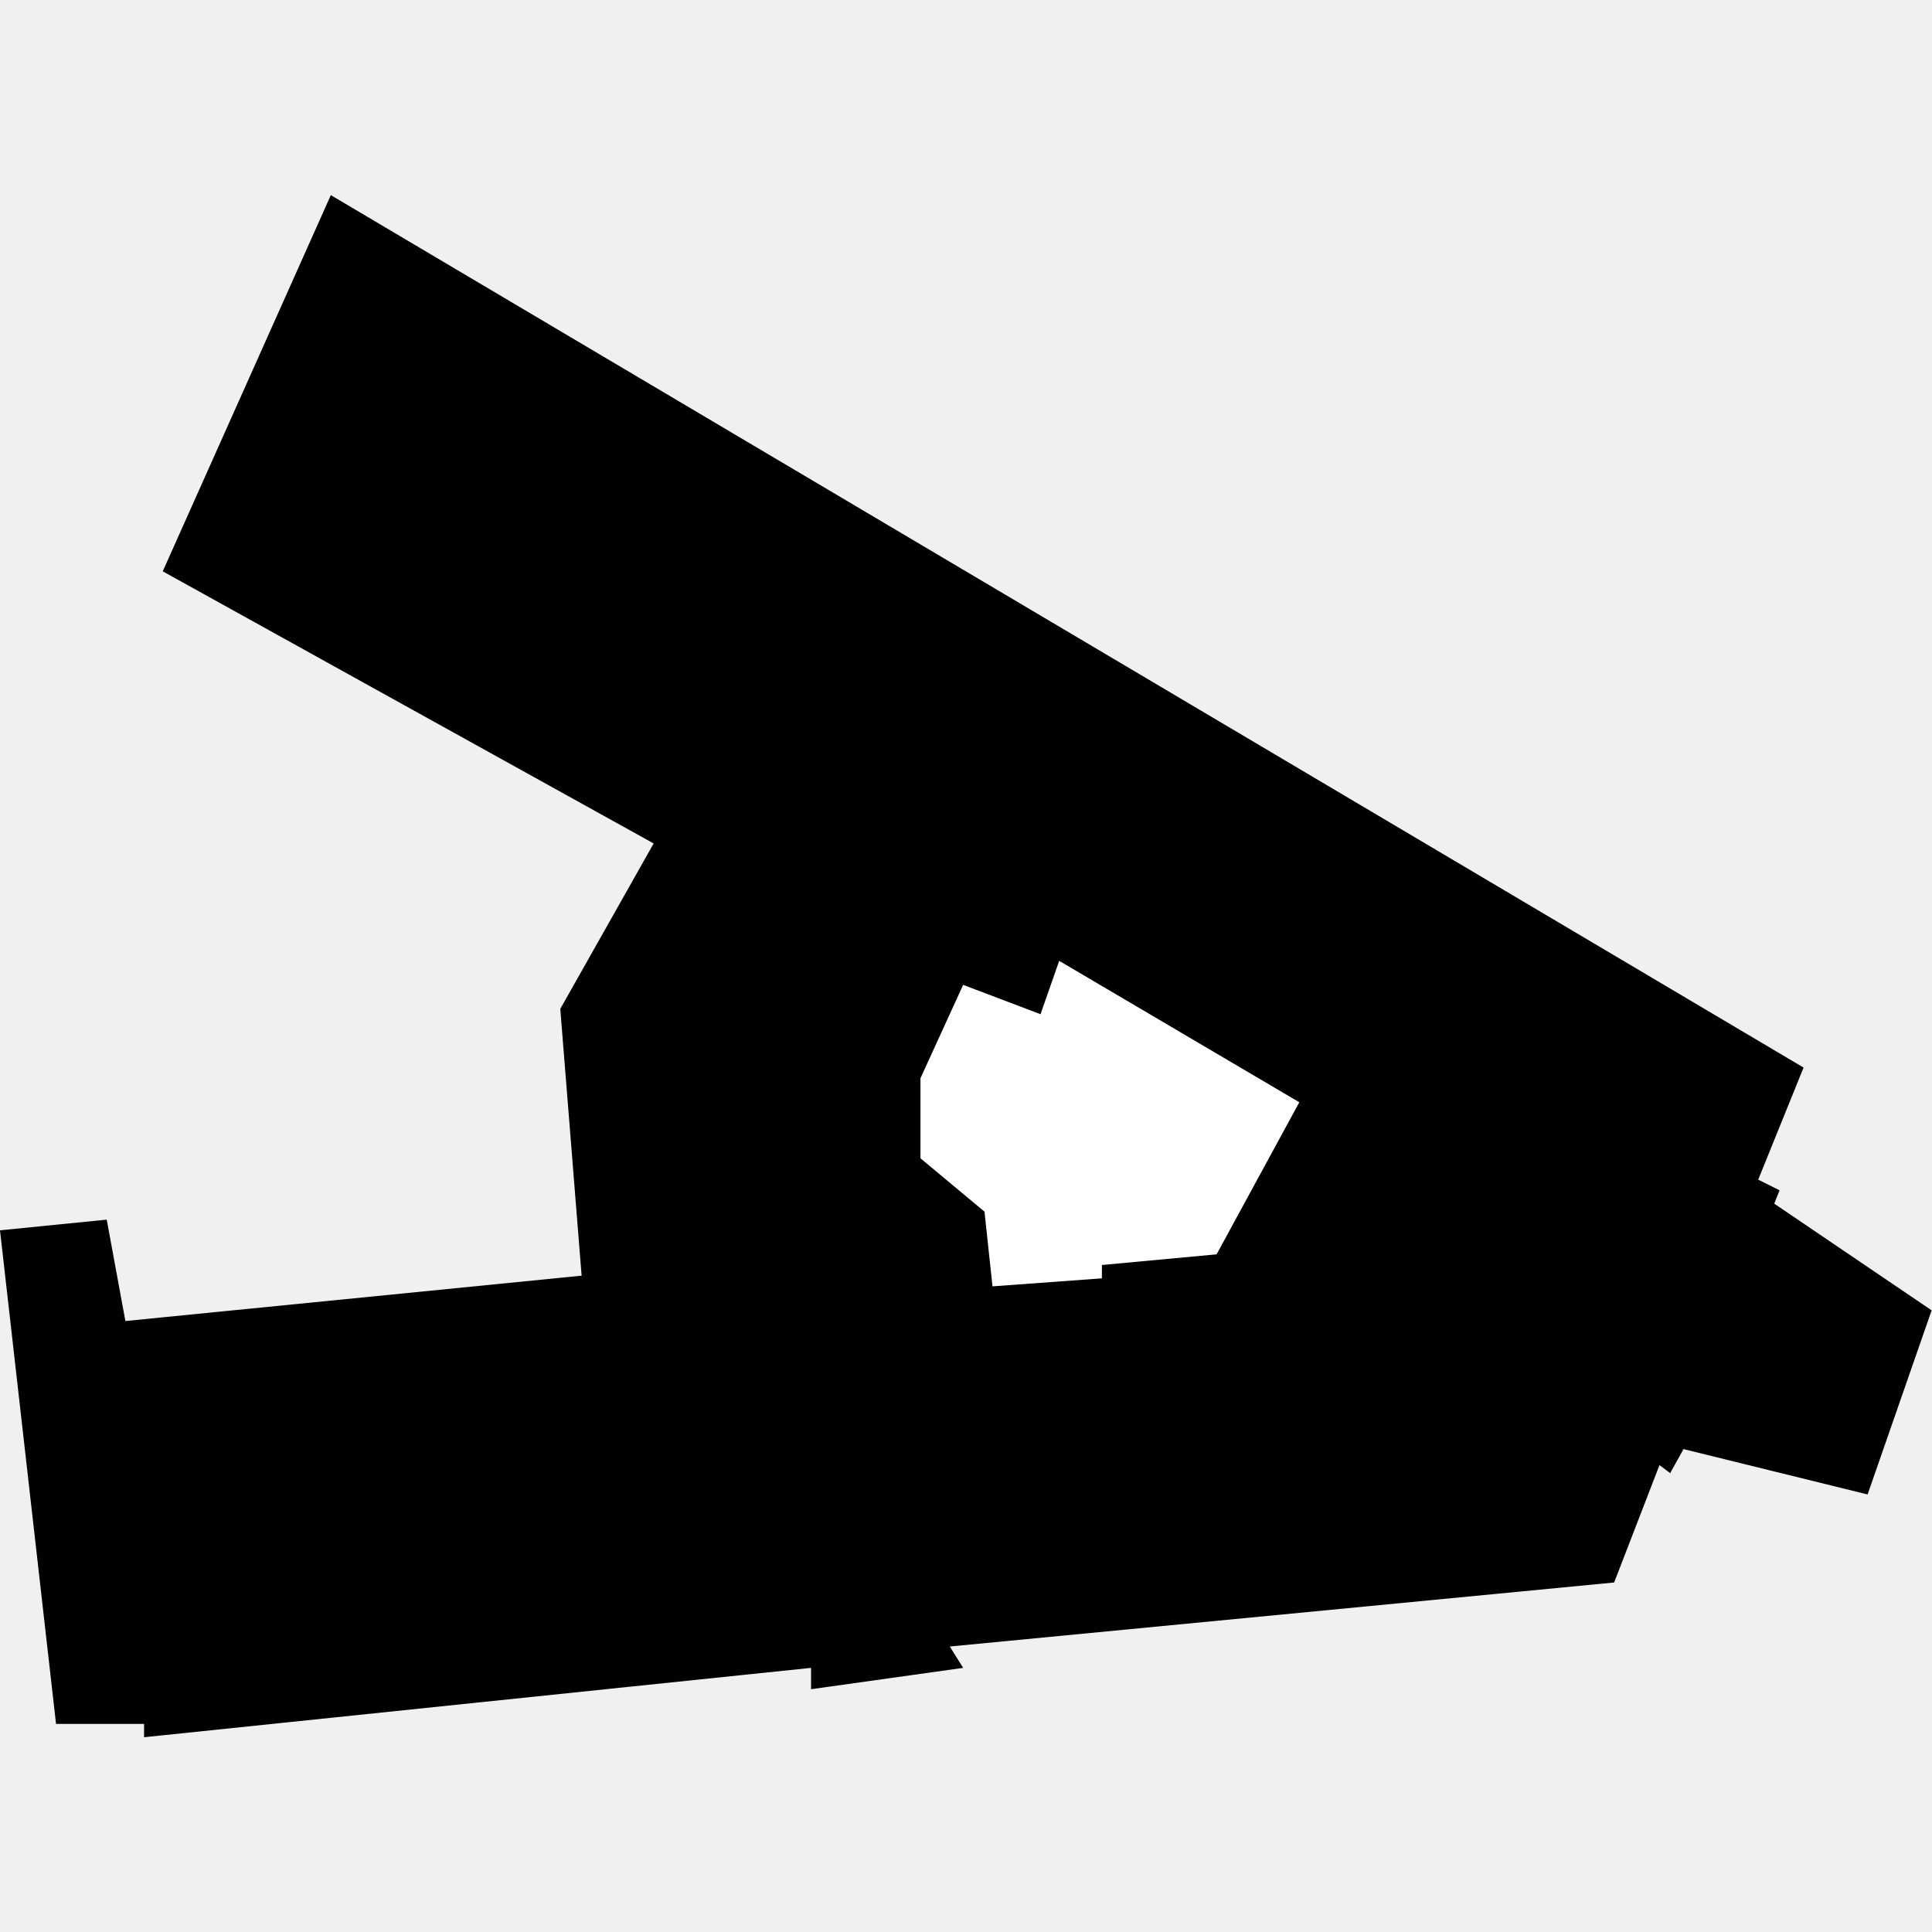
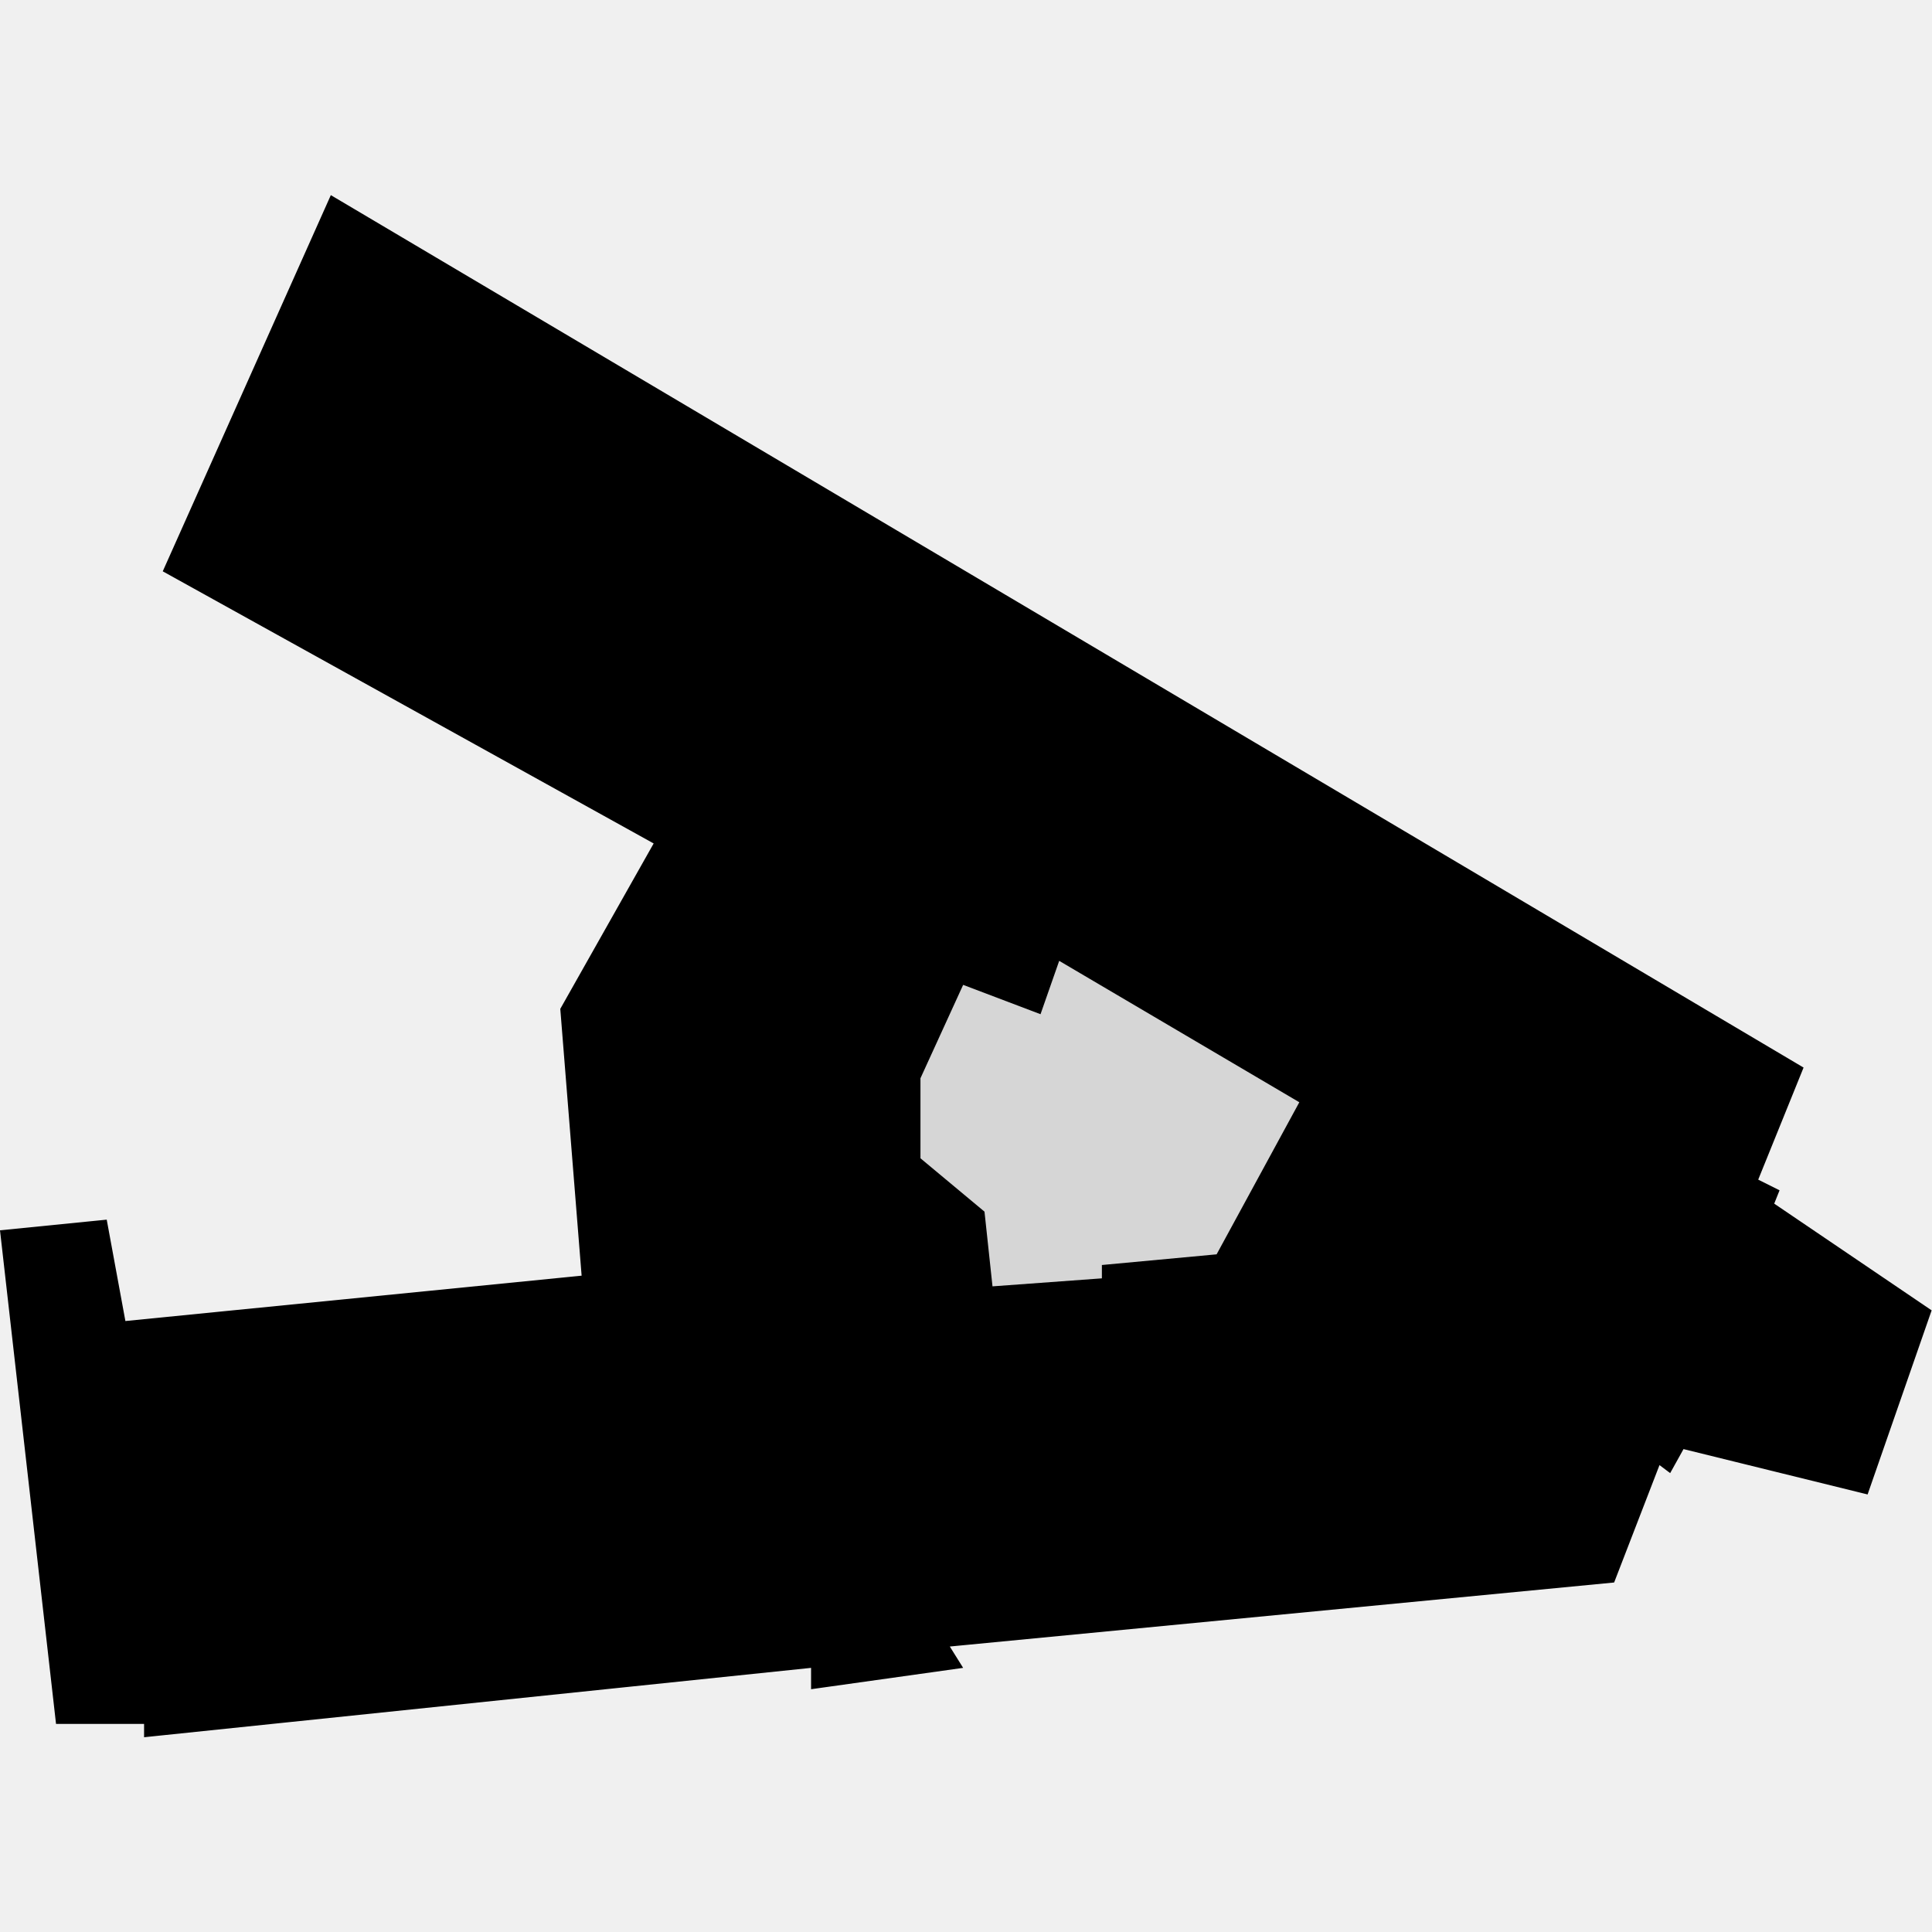
<svg xmlns="http://www.w3.org/2000/svg" width="1000" height="1000" viewBox="0 0 1000 1000">
  <path d="M301.097 660.784L301.585 660.735L301.546 660.246L290.511 522.303L338.769 436.818L339.017 436.379L338.576 436.134L84.882 295.5L171.466 101.716L932.9 552.783L909.585 610.384L909.412 610.813L909.825 611.019L920.461 616.337L917.87 622.815L917.721 623.188L918.054 623.414L999.212 678.437L966.345 772.93L871.501 749.563L871.13 749.471L870.945 749.805L864.318 761.733L859.253 757.934L858.725 757.538L858.487 758.154L835.122 818.628L491.572 851.741L490.767 851.819L491.196 852.504L497.692 862.898L420.31 873.759V863.286V862.732L419.758 862.789L75.072 898.637V892.286V891.786H74.572H29.447L0.554 637.257L54.83 631.83L64.413 683.853L64.496 684.306L64.954 684.26L301.097 660.784Z" stroke="black" />
-   <path d="M548.239 497.336L672.525 570.526L629.716 649.241L570.335 654.765V661.669L513.715 665.812L509.573 627.146L476.43 599.527V558.098L498.525 509.765L538.573 524.955L548.239 497.336Z" fill="white" />
+   <path d="M548.239 497.336L672.525 570.526L629.716 649.241L570.335 654.765V661.669L513.715 665.812L509.573 627.146L476.43 599.527V558.098L498.525 509.765L538.573 524.955L548.239 497.336Z" fill="#d6d6d6" />
</svg>
